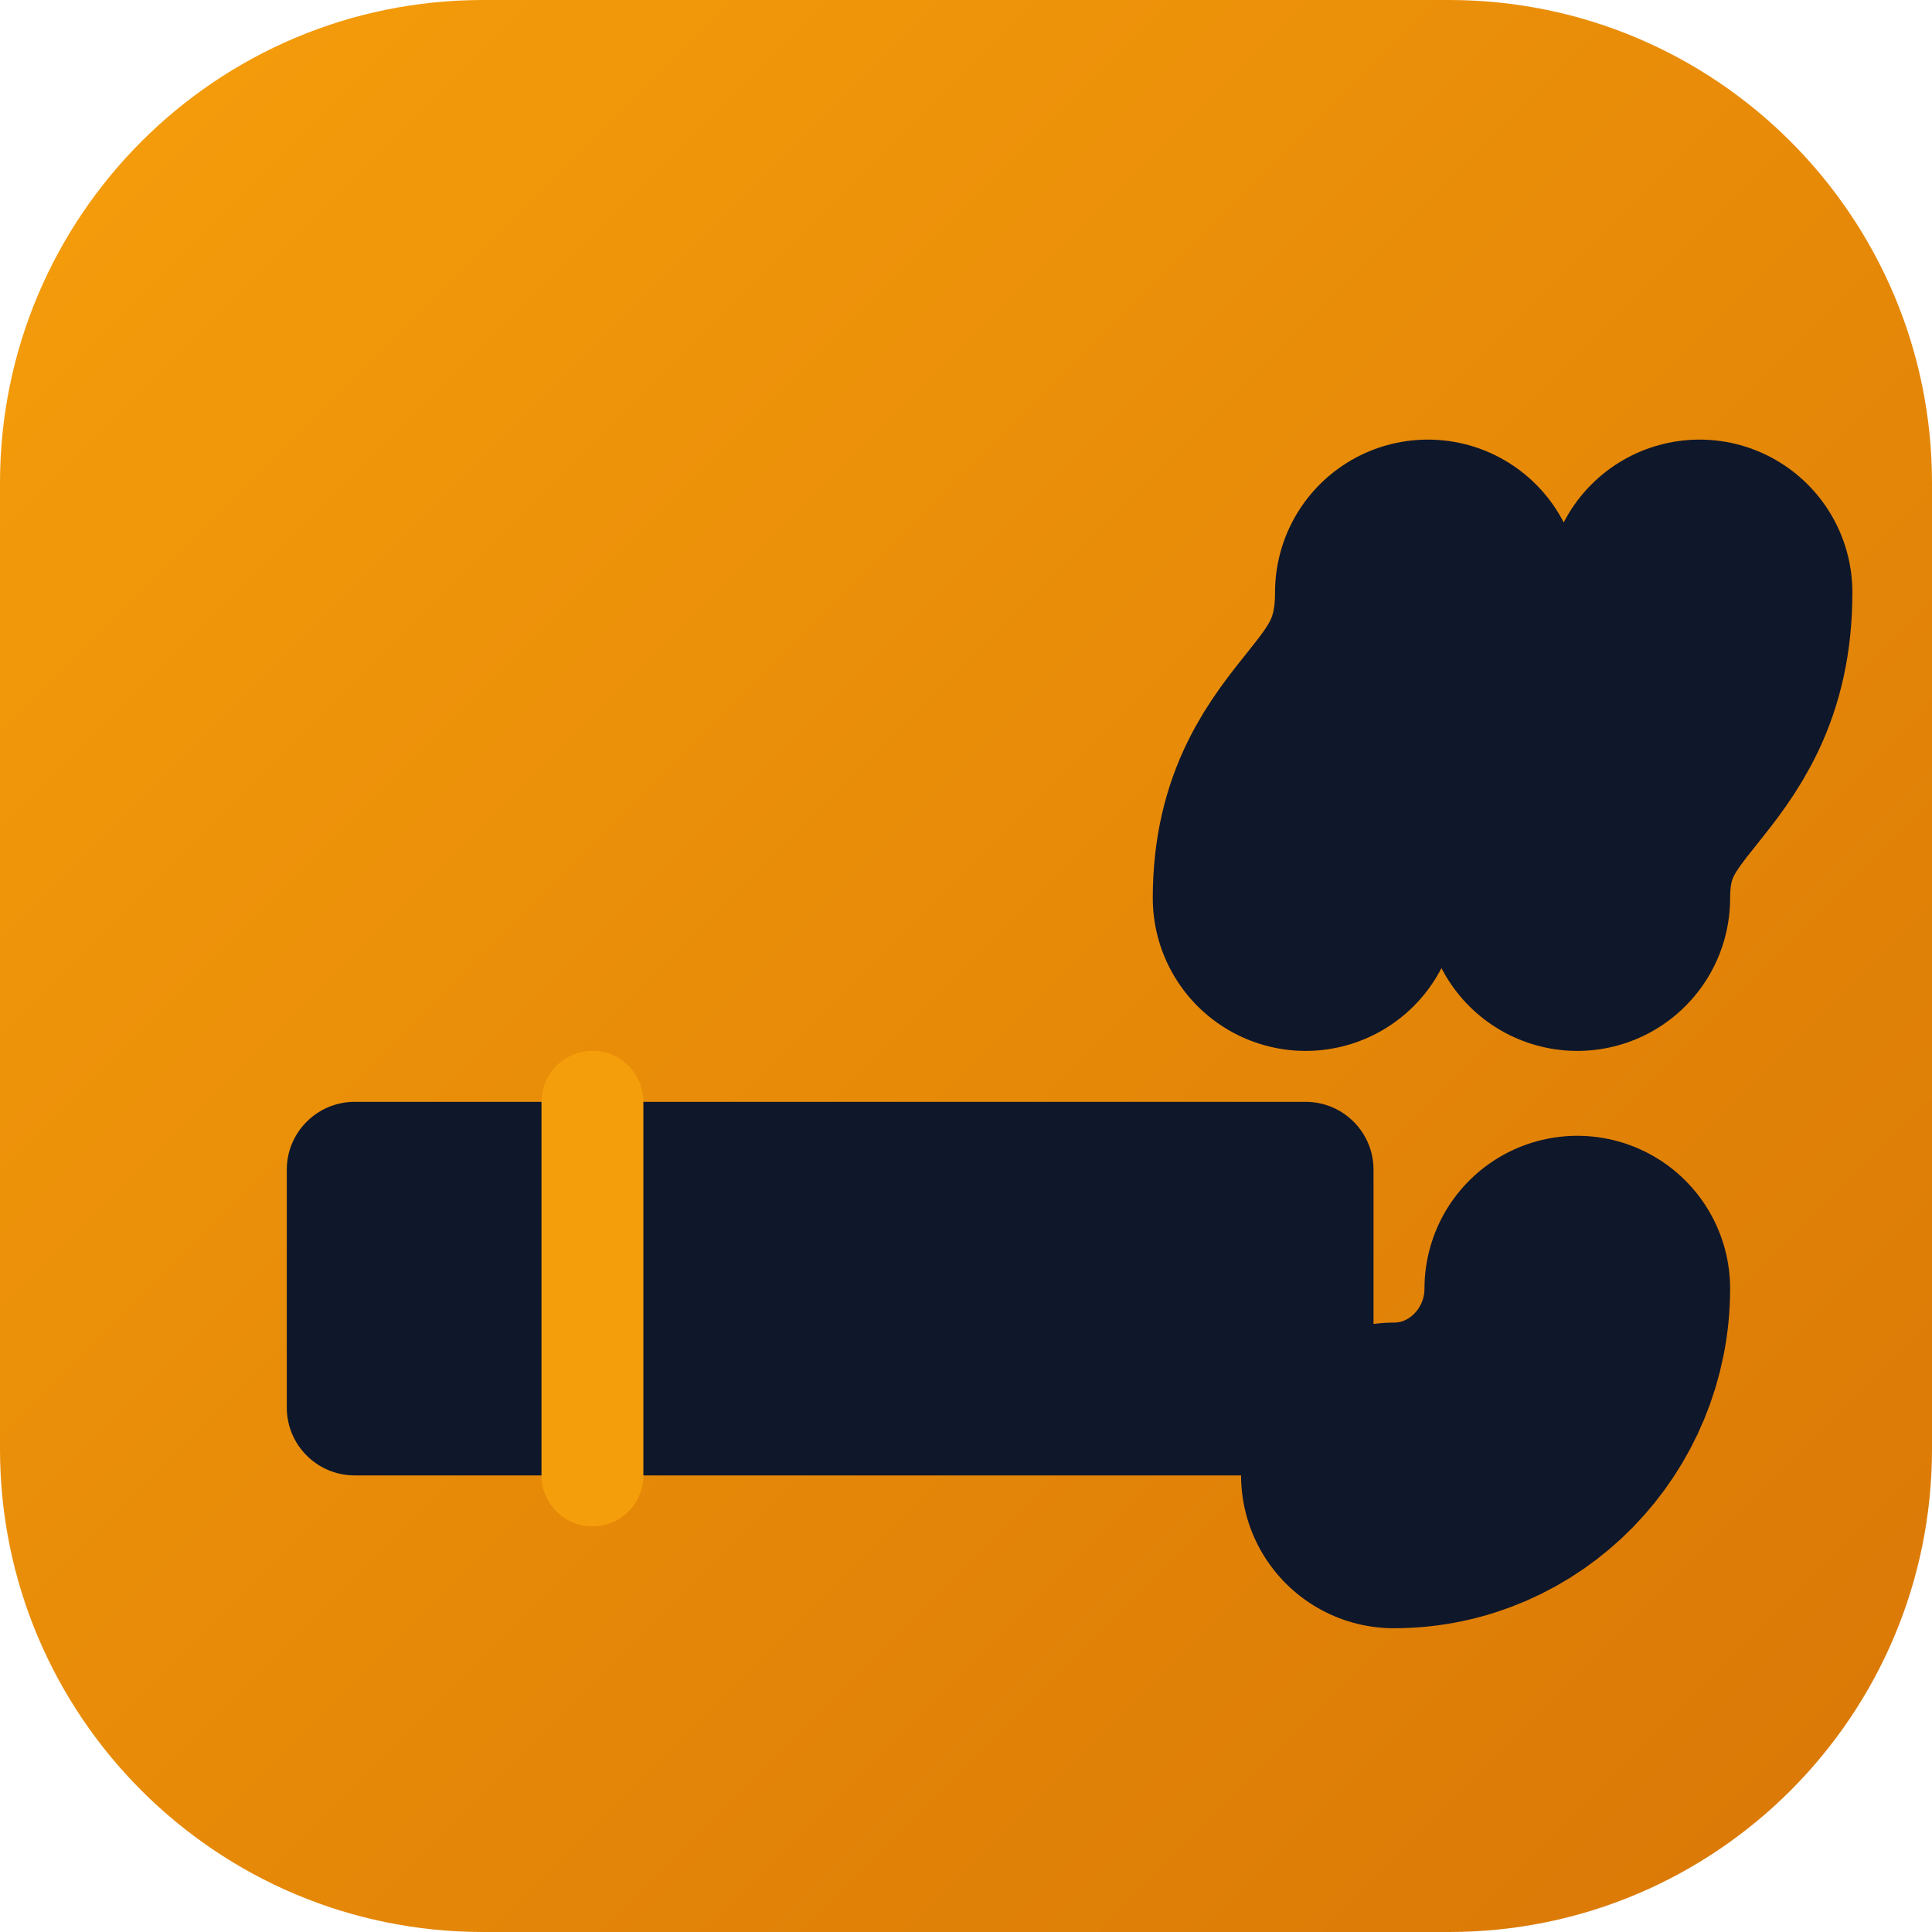
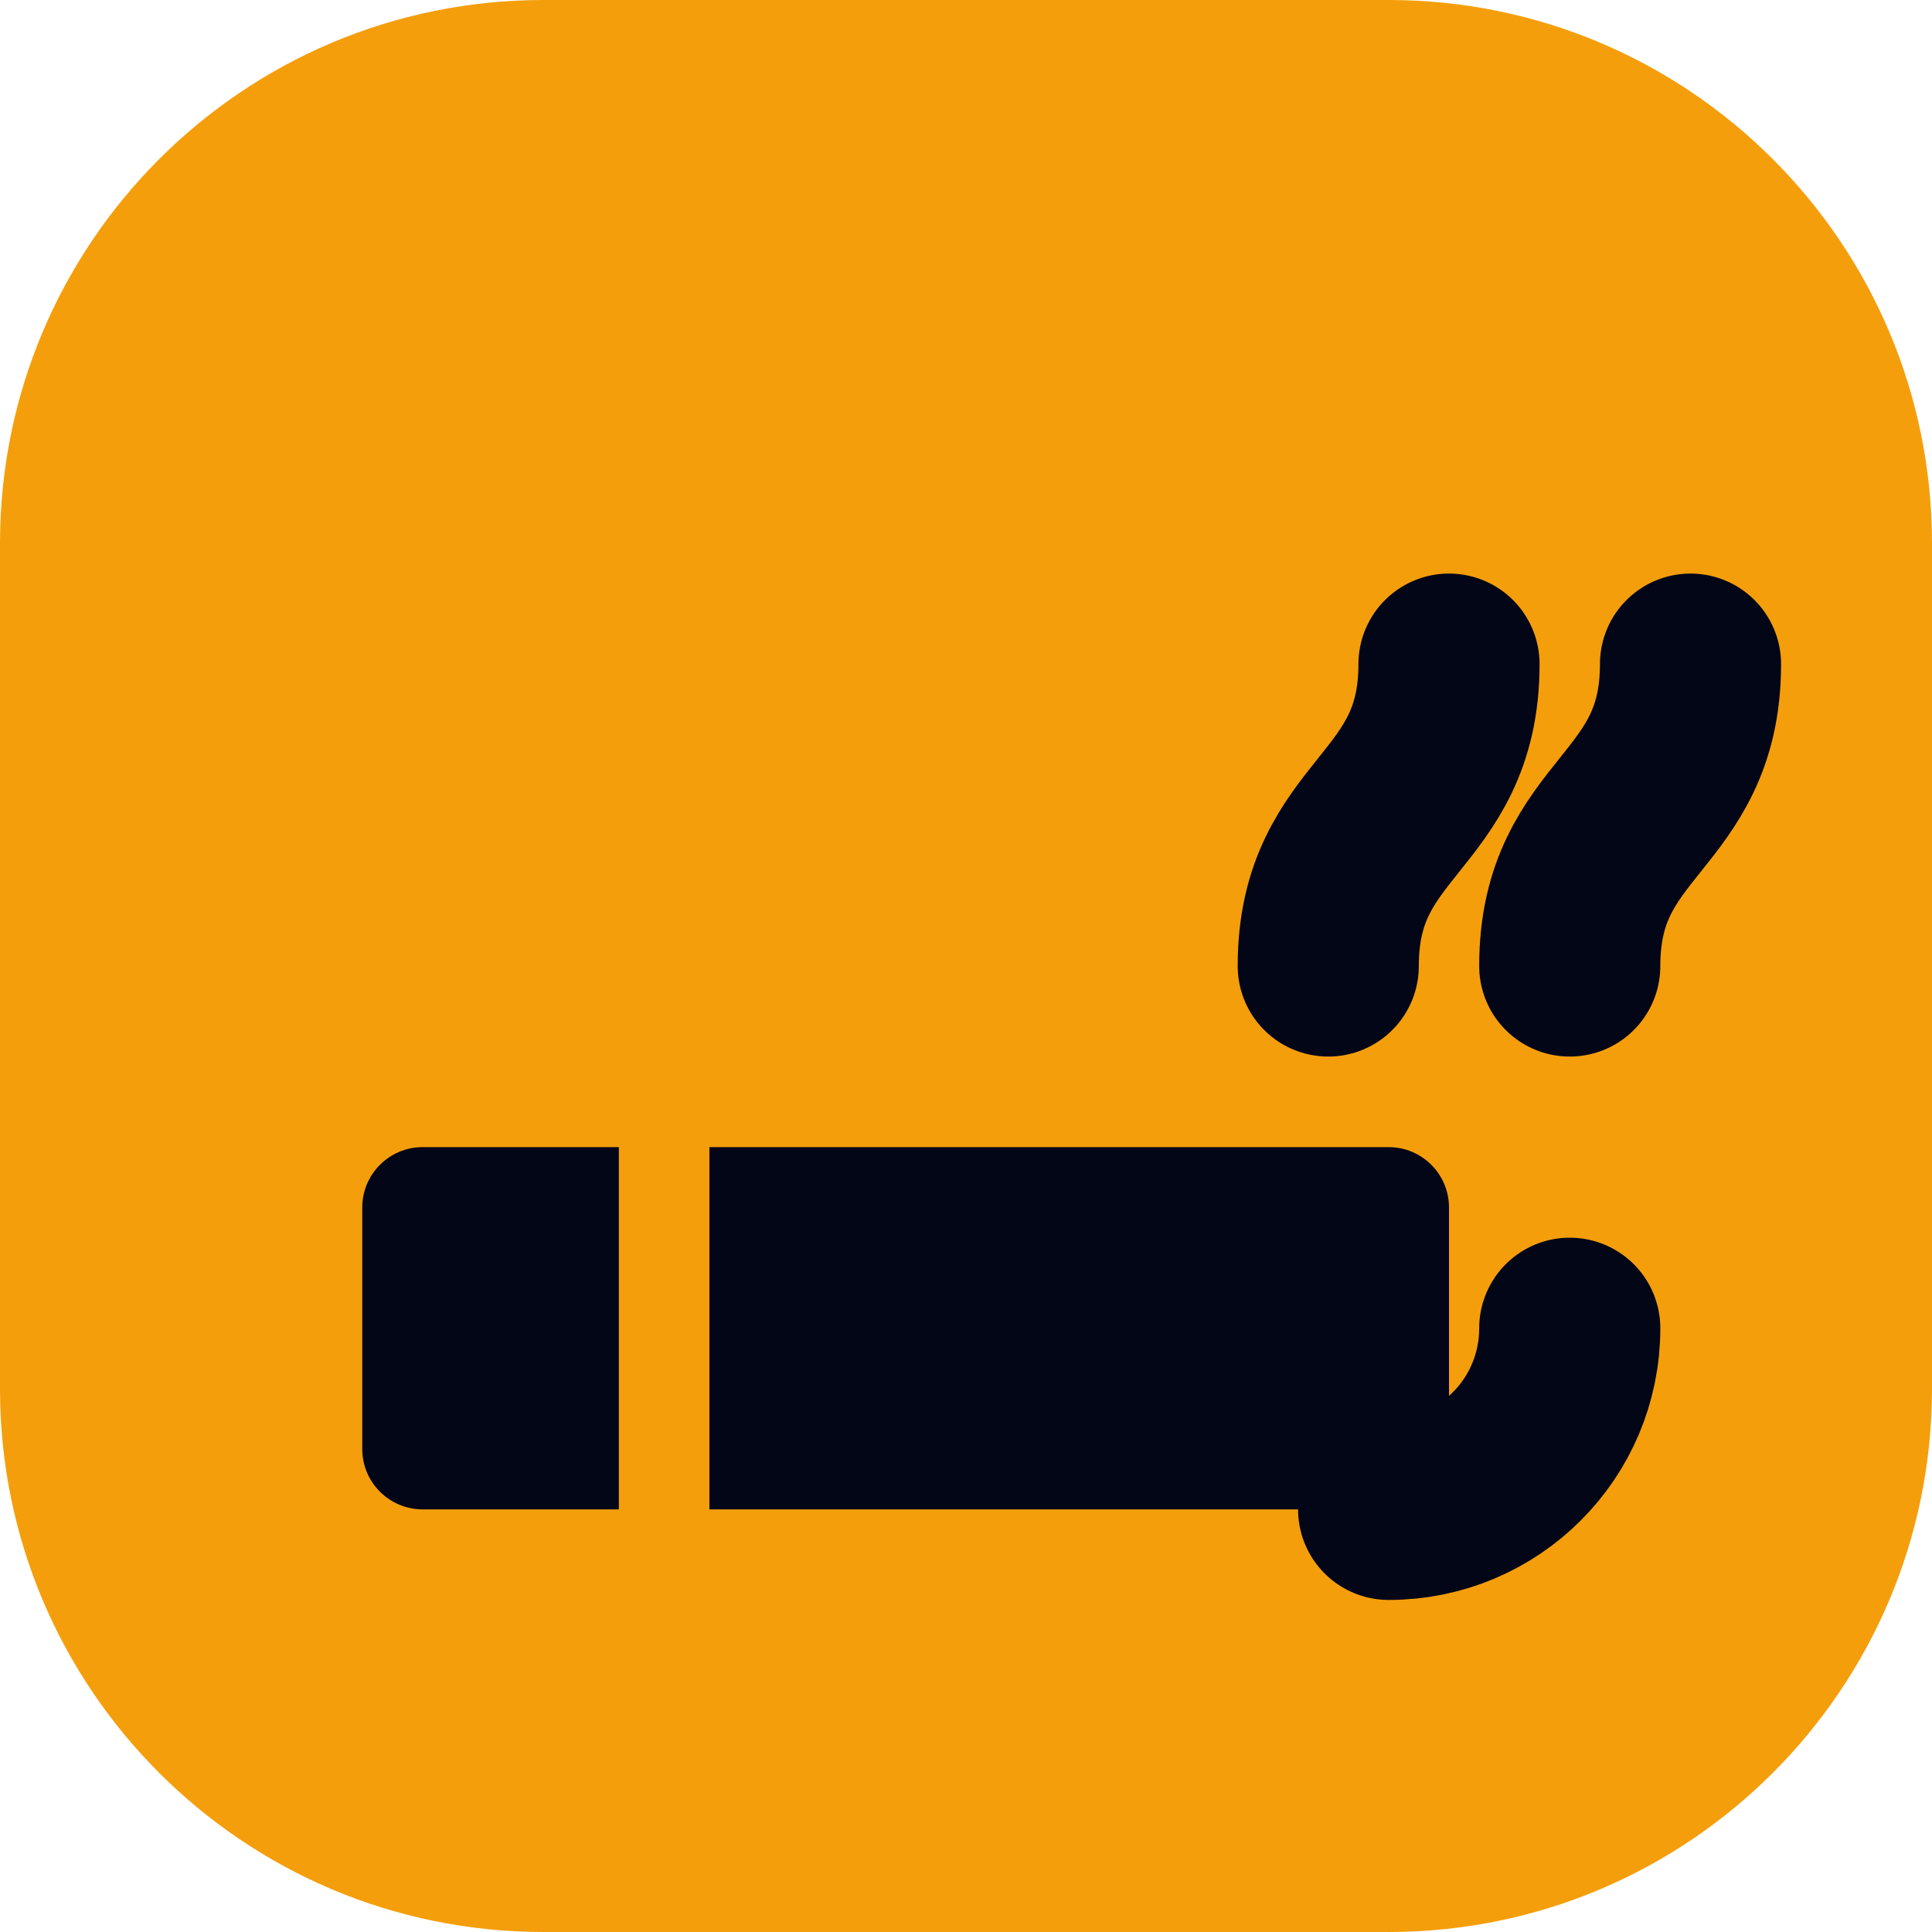
<svg xmlns="http://www.w3.org/2000/svg" viewBox="0 0 64 64" width="64" height="64">
-   <defs>
-     <linearGradient id="amberGrad" x1="0%" y1="0%" x2="100%" y2="100%">
-       <stop offset="0%" stop-color="#f59e0b" />
-       <stop offset="100%" stop-color="#d97706" />
-     </linearGradient>
-   </defs>
-   <rect width="64" height="64" rx="16" fill="url(#amberGrad)" />
-   <g fill="none" stroke="#0f172a" stroke-width="4.5" stroke-linecap="round" stroke-linejoin="round" transform="translate(5, 5) scale(2.25)">
-     <path d="M17 11c0-2.2 1.8-2.2 1.8-4.5" />
-     <path d="M21 11c0-2.2 1.8-2.2 1.8-4.5" />
-     <rect width="16" height="5.5" x="2" y="14" rx="1" fill="#0f172a" stroke="none" />
-     <line x1="6.5" x2="6.5" y1="14" y2="19.5" stroke="#f59e0b" stroke-width="1.5" />
-     <path d="M21 16.75c0 1.5-1.2 2.75-2.7 2.75" stroke="#0f172a" stroke-width="4.5" />
+   <rect width="64" height="64" rx="18" fill="#f59e0b" />
+   <g fill="none" stroke="#020617" stroke-width="3" stroke-linecap="round" stroke-linejoin="round" transform="translate(8, 8) scale(2)">
+     <path d="M18 12c0-2.5 2-2.5 2-5" />
+     <path d="M22 12c0-2.5 2-2.5 2-5" />
+     <rect width="18" height="6" x="2" y="15" rx="1" fill="#020617" stroke="none" />
+     <line x1="7" x2="7" y1="15" y2="21" stroke="#f59e0b" stroke-width="1.5" />
+     <path d="M22 18c0 1.66-1.34 3-3 3" />
  </g>
</svg>
